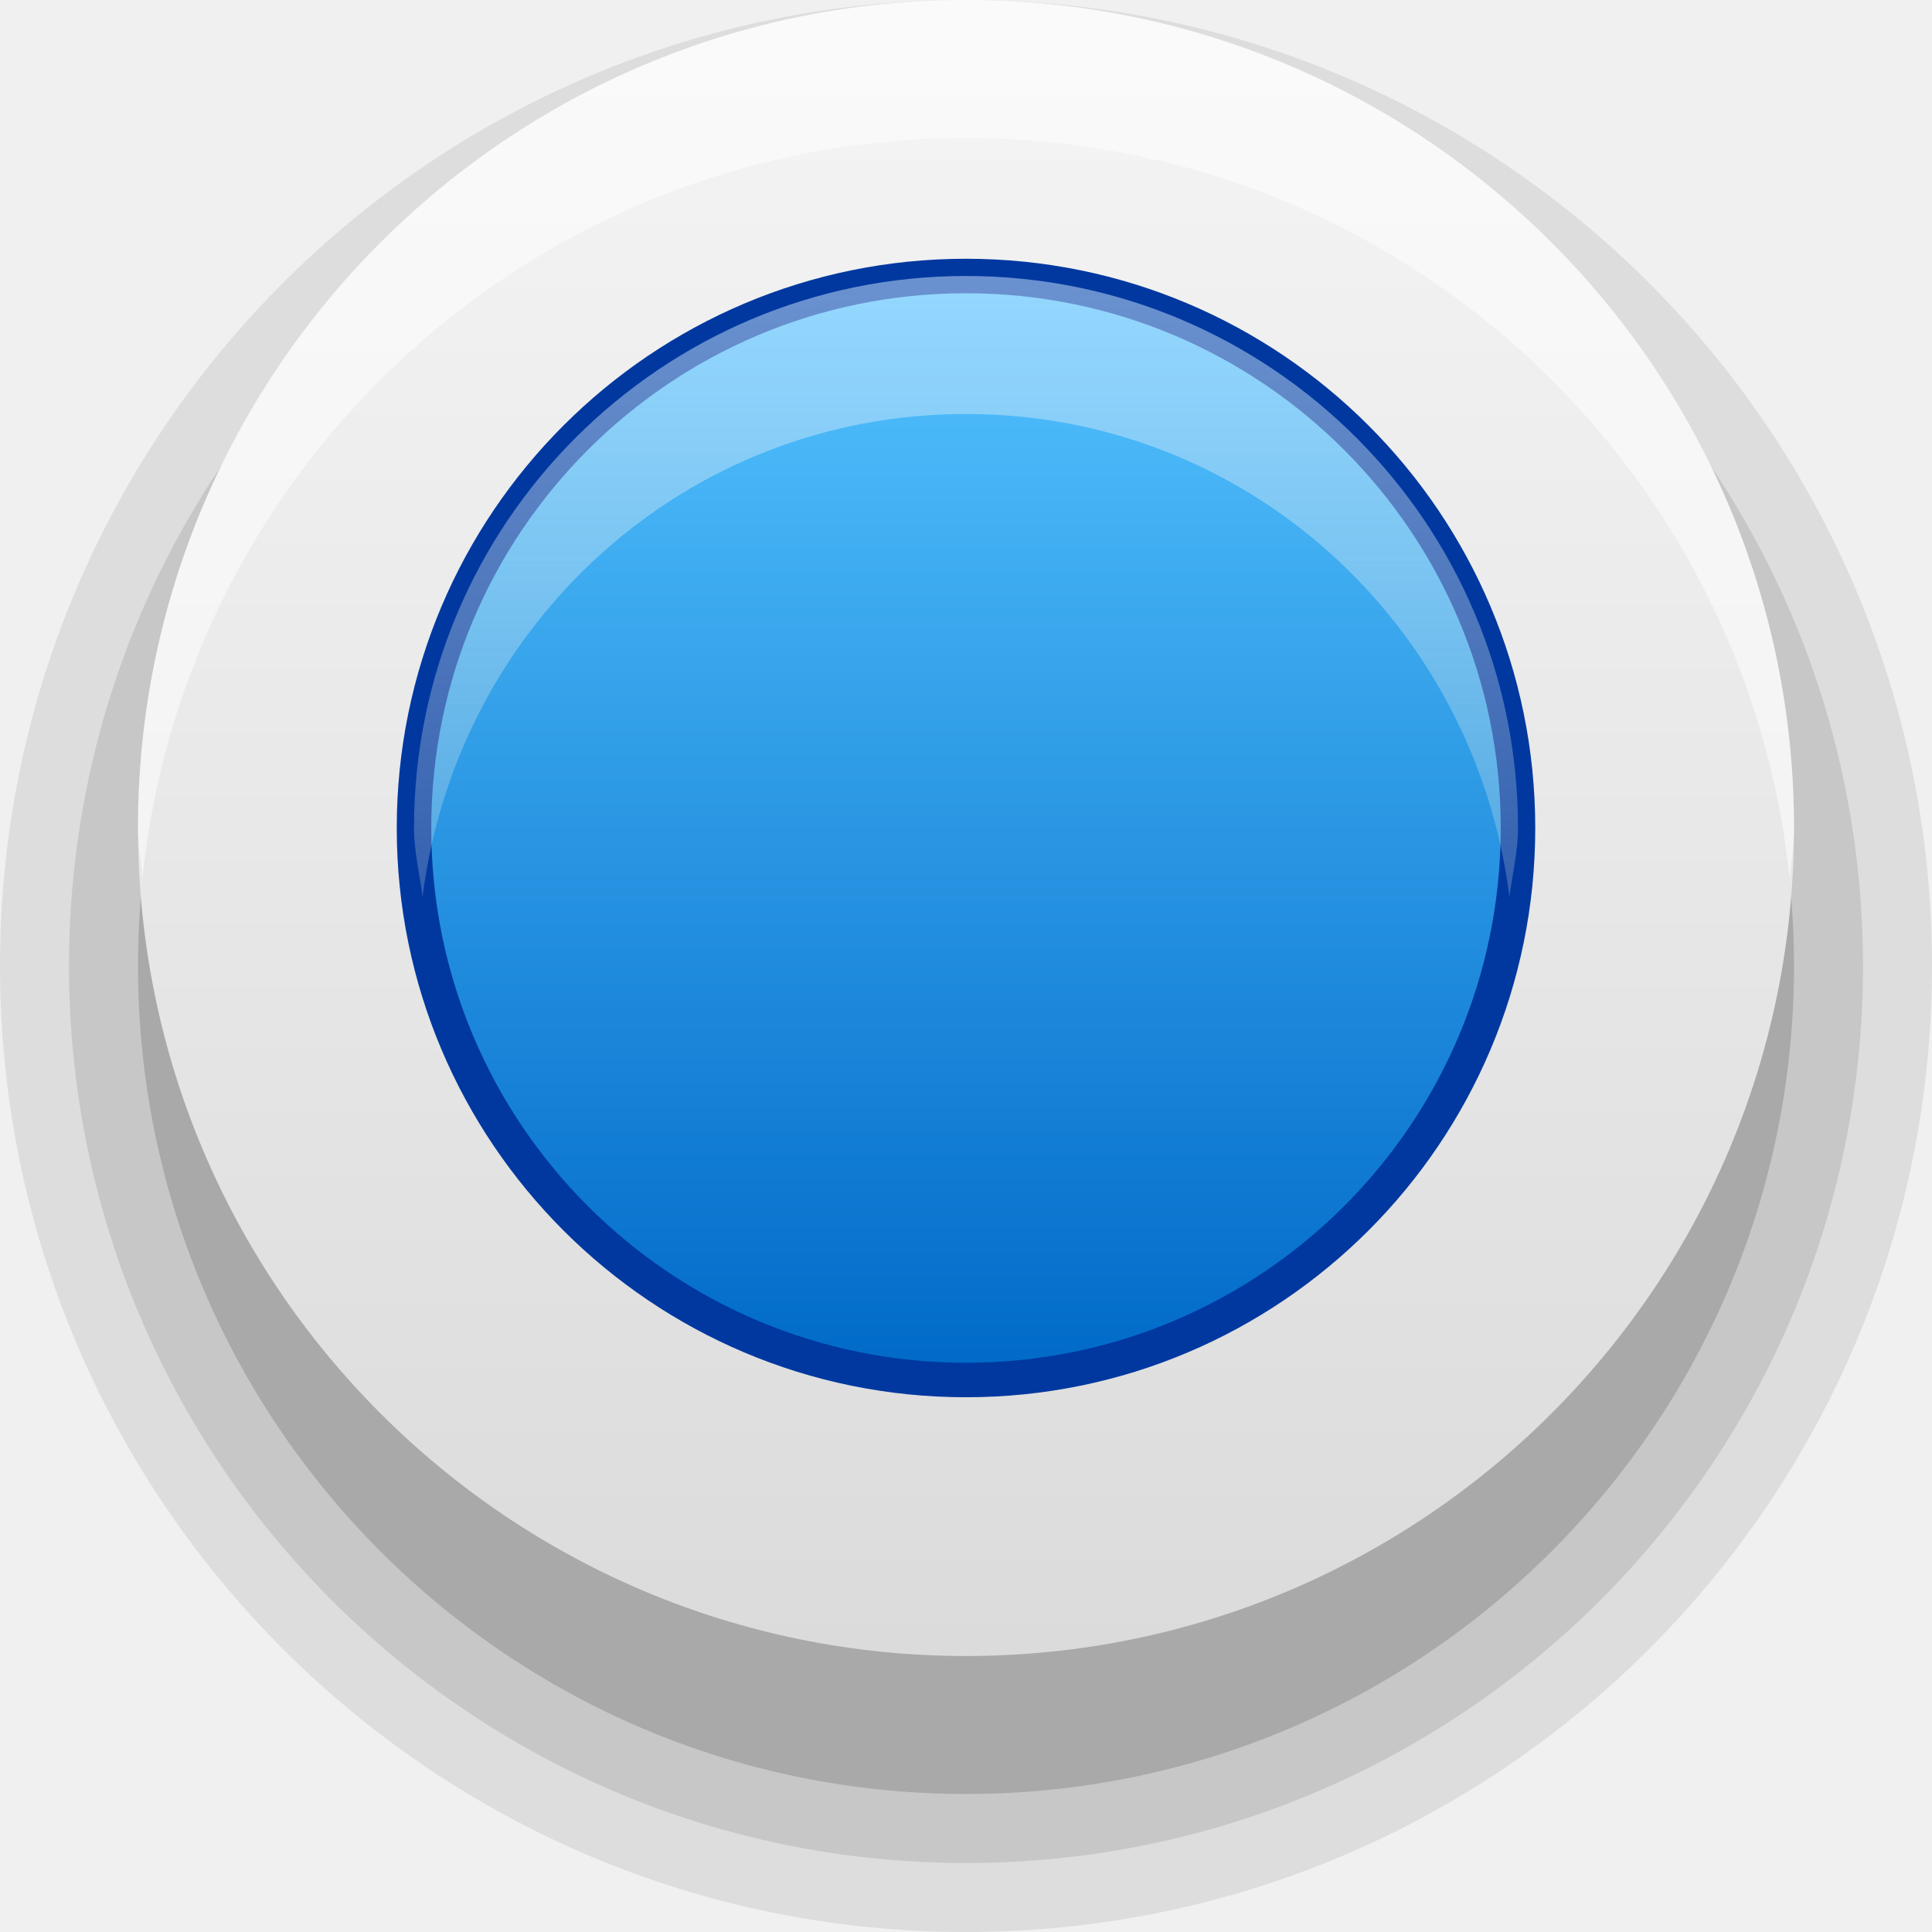
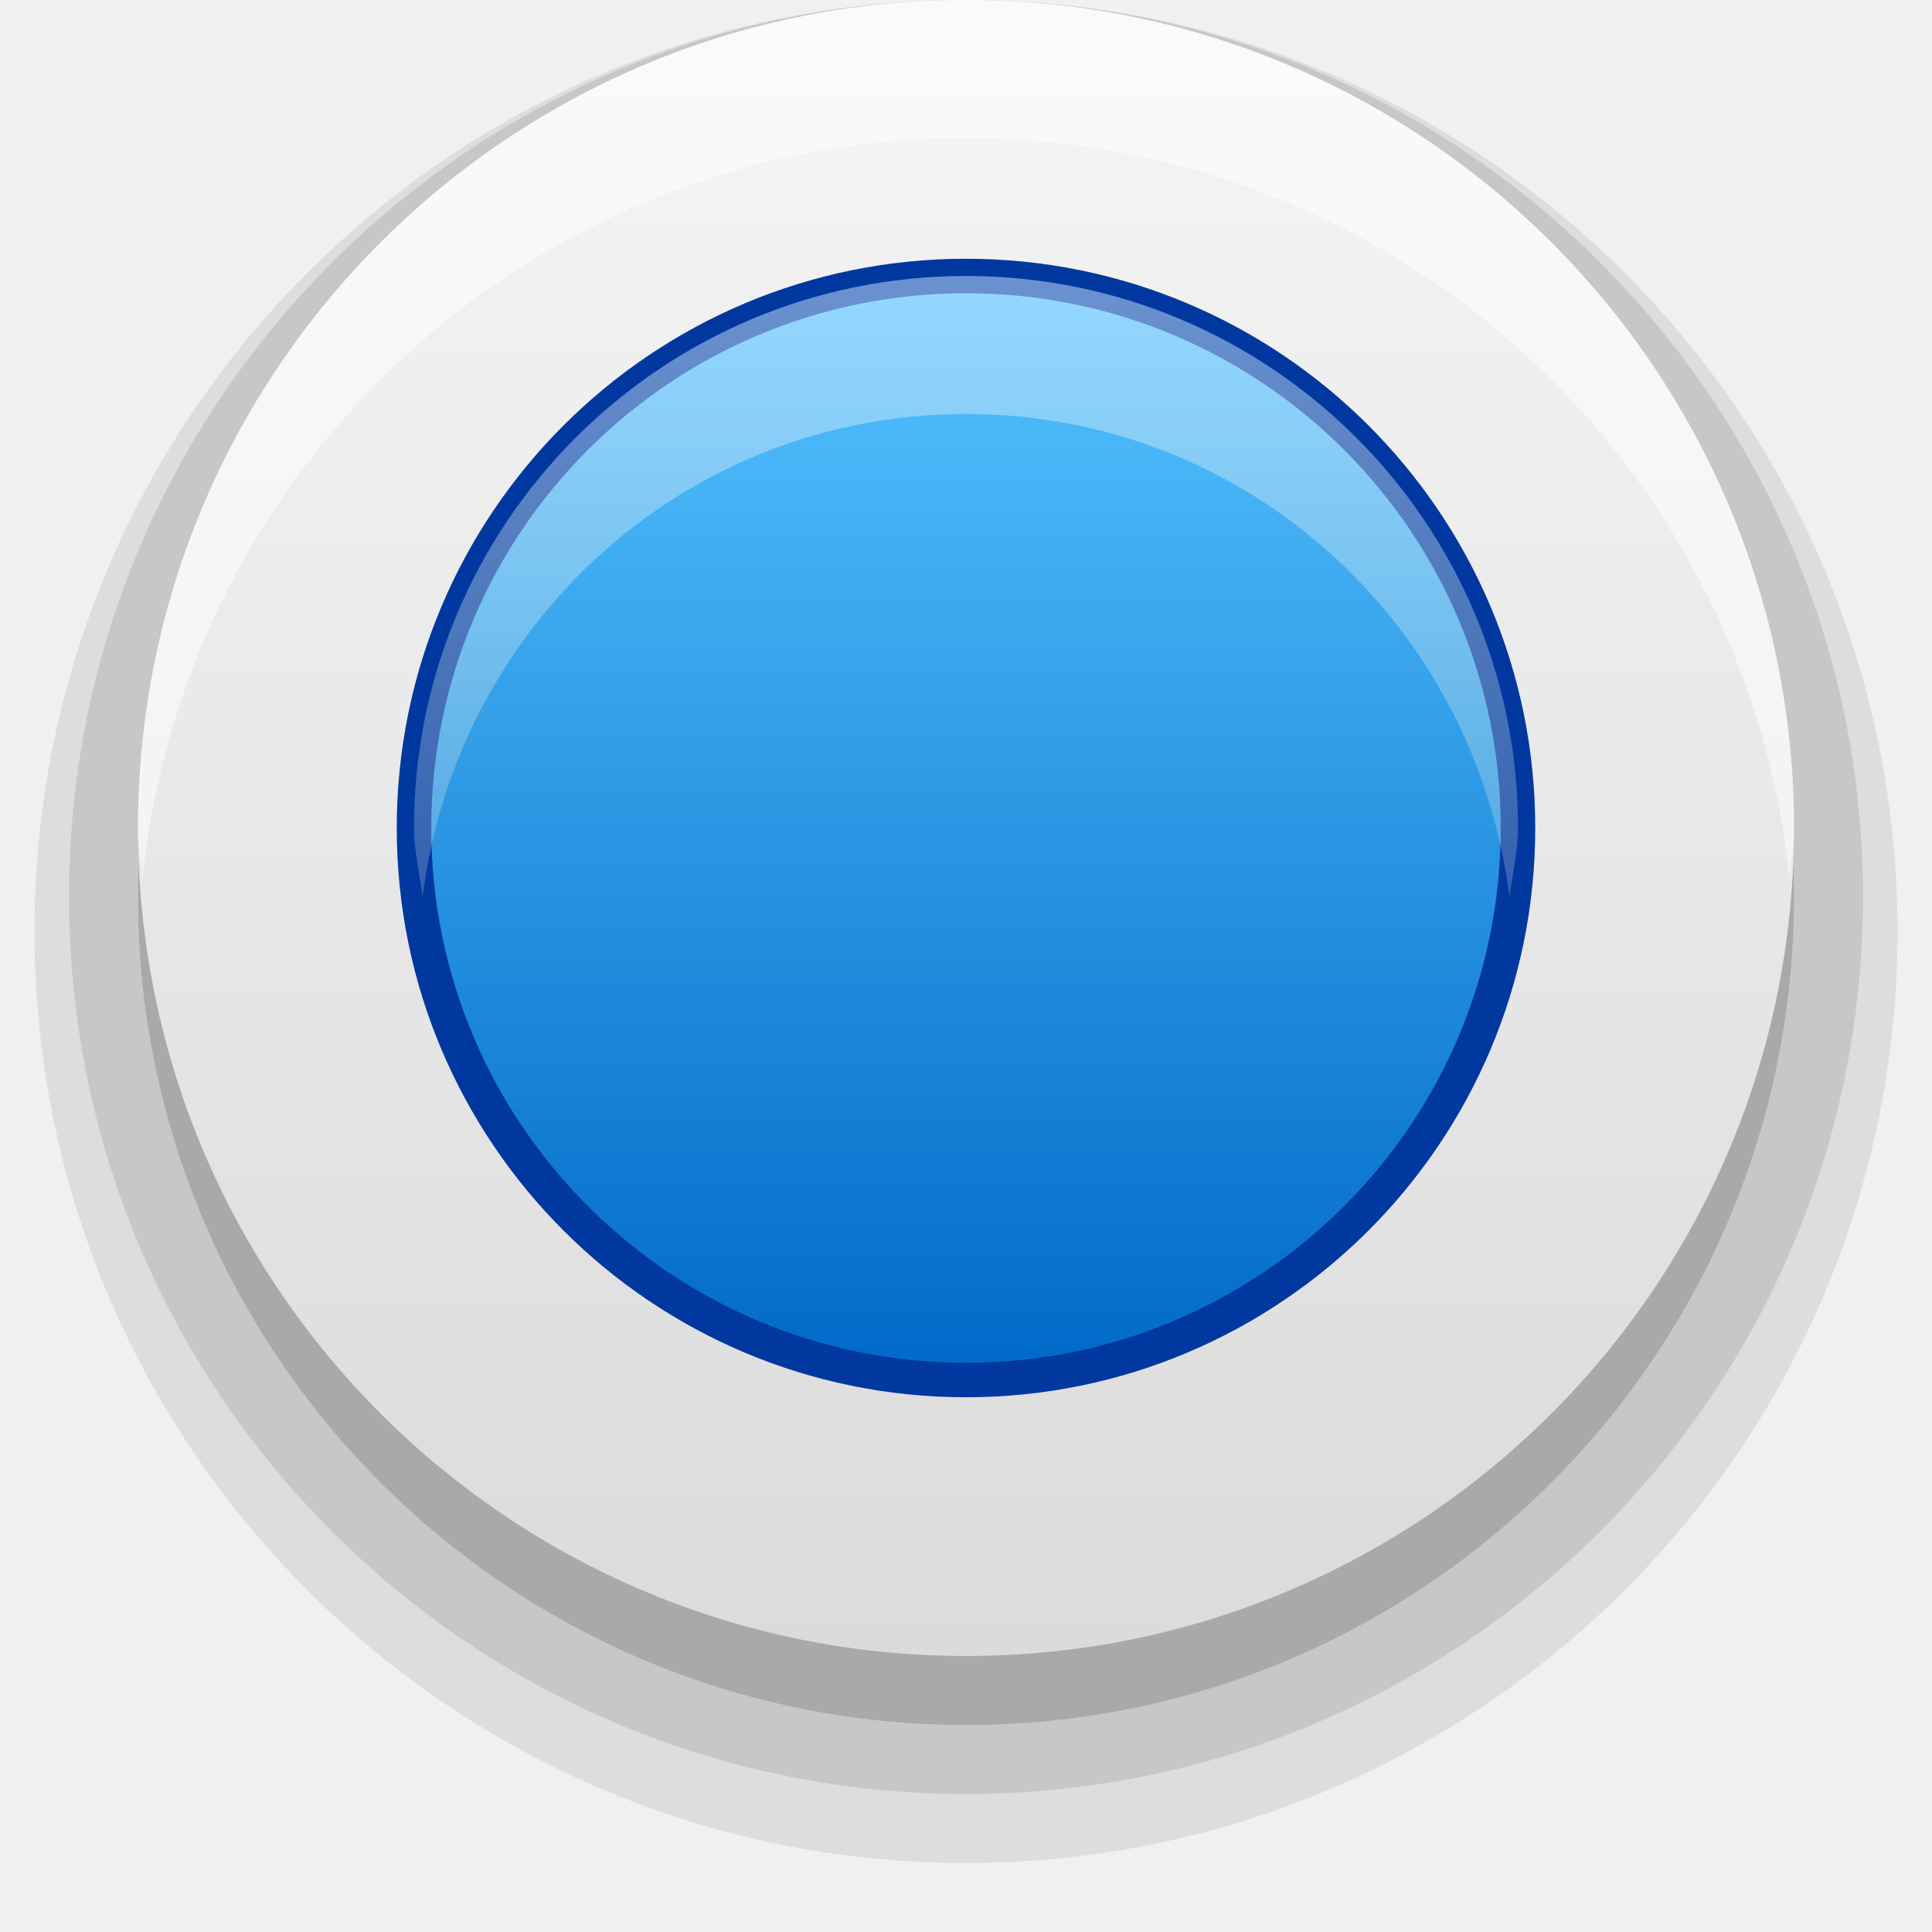
<svg xmlns="http://www.w3.org/2000/svg" xmlns:xlink="http://www.w3.org/1999/xlink" width="14" height="14" id="svg2" version="1.1">
  <defs id="defs4">
    <linearGradient id="linearGradient3981">
      <stop style="stop-color:#d5ebff;stop-opacity:1;" offset="0" id="stop3983" />
      <stop style="stop-color:#fff6d5;stop-opacity:0;" offset="1" id="stop3985" />
    </linearGradient>
    <linearGradient id="linearGradient3827">
      <stop style="stop-color:#dbdbdb;stop-opacity:1" offset="0" id="stop3829" />
      <stop style="stop-color:#f5f5f5;stop-opacity:1" offset="1" id="stop3831" />
    </linearGradient>
    <linearGradient xlink:href="#linearGradient3827" id="linearGradient3951" gradientUnits="userSpaceOnUse" x1="6" y1="10" x2="6" y2="2" />
    <linearGradient xlink:href="#linearGradient4414" id="linearGradient3953" gradientUnits="userSpaceOnUse" x1="7" y1="10" x2="7" y2="2" />
    <linearGradient xlink:href="#linearGradient3981" id="linearGradient3955" gradientUnits="userSpaceOnUse" gradientTransform="translate(30,1038.362)" x1="7" y1="2" x2="7" y2="10" />
    <linearGradient id="linearGradient4414">
      <stop style="stop-color:#0069c8;stop-opacity:1;" offset="0" id="stop4416" />
      <stop style="stop-color:#55c4ff;stop-opacity:1;" offset="1" id="stop4418" />
    </linearGradient>
+     <linearGradient y2="10" x2="7" y1="2" x1="7" gradientTransform="translate(30,1038.362)" gradientUnits="userSpaceOnUse" id="linearGradient4792" xlink:href="#linearGradient4800" />
+     <linearGradient y2="10" x2="7" y1="2" x1="7" gradientUnits="userSpaceOnUse" id="linearGradient4790" xlink:href="#linearGradient4794" />
+     <linearGradient y2="2" x2="6" y1="10" x1="6" gradientUnits="userSpaceOnUse" id="linearGradient4788" xlink:href="#linearGradient3827-4" />
+     <linearGradient id="linearGradient3827-4">
+       <stop id="stop3829-0" offset="0" style="stop-color:#dbdbdb;stop-opacity:1" />
+       <stop id="stop3831-9" offset="1" style="stop-color:#f5f5f5;stop-opacity:1" />
+     </linearGradient>
+     <linearGradient id="linearGradient4794">
+       <stop style="stop-color:#646464;stop-opacity:1;" offset="0" id="stop4796" />
+       <stop style="stop-color:#969696;stop-opacity:1;" offset="1" id="stop4798" />
+     </linearGradient>
+     <linearGradient id="linearGradient4800">
+       <stop style="stop-color:#000000;stop-opacity:1;" offset="0" id="stop4802" />
+       <stop style="stop-color:#fff6d5;stop-opacity:0;" offset="1" id="stop4804" />
+     </linearGradient>
+     <linearGradient xlink:href="#linearGradient3981" id="linearGradient3043" gradientUnits="userSpaceOnUse" gradientTransform="translate(0,1038.362)" x1="7" y1="2" x2="7" y2="10" />
  </defs>
  <g id="layer1" transform="translate(0,-1038.362)">
-     <g id="g4763" transform="translate(-30,0)">
-       <path transform="matrix(1.75,0,0,1.75,26.5,1034.862)" d="M 10,6 C 10,8.209 8.209,10 6,10 3.791,10 2,8.209 2,6 2,3.791 3.791,2 6,2 c 2.209,0 4,1.791 4,4 z" id="path3937" style="opacity:0.08;fill:#000000;fill-opacity:1;fill-rule:evenodd;stroke:none" />
-       <path style="opacity:0.1;fill:#000000;fill-opacity:1;fill-rule:evenodd;stroke:none" id="path3939" d="M 10,6 C 10,8.209 8.209,10 6,10 3.791,10 2,8.209 2,6 2,3.791 3.791,2 6,2 c 2.209,0 4,1.791 4,4 z" transform="matrix(1.625,0,0,1.625,27.25,1035.612)" />
-       <path style="opacity:0.15;fill:#000000;fill-opacity:1;fill-rule:evenodd;stroke:none" id="path3941" d="M 10,6 C 10,8.209 8.209,10 6,10 3.791,10 2,8.209 2,6 2,3.791 3.791,2 6,2 c 2.209,0 4,1.791 4,4 z" transform="matrix(1.5,0,0,1.5,28,1036.362)" />
-       <path transform="matrix(1.5,0,0,1.5,28,1035.362)" d="M 10,6 C 10,8.209 8.209,10 6,10 3.791,10 2,8.209 2,6 2,3.791 3.791,2 6,2 c 2.209,0 4,1.791 4,4 z" id="path3943" style="fill:url(#linearGradient3951);fill-opacity:1;fill-rule:evenodd;stroke:none" />
-       <path transform="translate(30,1038.362)" d="M 11,6 C 11,8.209 9.209,10 7,10 4.791,10 3,8.209 3,6 3,3.791 4.791,2 7,2 c 2.209,0 4,1.791 4,4 z" id="path3945" style="fill:url(#linearGradient3953);fill-opacity:1;fill-rule:evenodd;stroke:#0038a0;stroke-width:0.25;stroke-miterlimit:4;stroke-opacity:1;stroke-dasharray:none" />
-       <path id="path3947" d="m 37,1038.362 c -3.314,0 -6,2.686 -6,6 0,0.124 0.024,0.252 0.031,0.375 0.307,-3.026 2.862,-5.375 5.969,-5.375 3.107,0 5.661,2.349 5.969,5.375 0.007,-0.123 0.031,-0.251 0.031,-0.375 0,-3.314 -2.686,-6 -6,-6 z" style="opacity:0.5;fill:#ffffff;fill-opacity:1;fill-rule:evenodd;stroke:none" />
-       <path id="path3949" d="m 37,1040.362 c -2.209,0 -4,1.791 -4,4 0,0.17 0.042,0.336 0.062,0.5 0.247,-1.972 1.898,-3.5 3.938,-3.5 2.039,0 3.69,1.528 3.938,3.5 0.021,-0.165 0.062,-0.33 0.062,-0.5 0,-2.209 -1.791,-4 -4,-4 z" style="opacity:0.5;fill:url(#linearGradient3955);fill-opacity:1;fill-rule:evenodd;stroke:none" />
+     <g id="g3058">
+       <path style="opacity:0.08;fill:#000000;fill-opacity:1;fill-rule:evenodd;stroke:none" id="path4774" d="M 10,6 A 4,4 0 1 1 2,6 4,4 0 1 1 10,6 z" transform="matrix(1.6875,0,0,1.6875,-3.125,1034.987)" />
+       <path transform="matrix(1.625,0,0,1.625,-2.75,1035.112)" d="M 10,6 A 4,4 0 1 1 2,6 4,4 0 1 1 10,6 z" id="path4776" style="opacity:0.1;fill:#000000;fill-opacity:1;fill-rule:evenodd;stroke:none" />
+       <path transform="matrix(1.5,0,0,1.5,-2,1035.862)" d="M 10,6 A 4,4 0 1 1 2,6 4,4 0 1 1 10,6 z" id="path4778" style="opacity:0.15;fill:#000000;fill-opacity:1;fill-rule:evenodd;stroke:none" />
+       <path transform="matrix(1.5,0,0,1.5,-2,1035.362)" d="M 10,6 A 4,4 0 1 1 2,6 4,4 0 1 1 10,6 z" id="path3943" style="fill:url(#linearGradient3951);fill-opacity:1;fill-rule:evenodd;stroke:none" />
+       <path transform="translate(0,1038.362)" d="M 11,6 A 4,4 0 1 1 3,6 4,4 0 1 1 11,6 z" id="path3945" style="fill:url(#linearGradient3953);fill-opacity:1;fill-rule:evenodd;stroke:#0038a0;stroke-width:0.25;stroke-miterlimit:4;stroke-opacity:1;stroke-dasharray:none" />
+       <path id="path3947" d="m 7,1038.362 c -3.314,0 -6,2.686 -6,6 0,0.124 0.024,0.252 0.031,0.375 0.307,-3.026 2.862,-5.375 5.969,-5.375 3.107,0 5.661,2.349 5.969,5.375 0.007,-0.123 0.031,-0.251 0.031,-0.375 0,-3.314 -2.686,-6 -6,-6 z" style="opacity:0.5;fill:#ffffff;fill-opacity:1;fill-rule:evenodd;stroke:none" />
+       <path id="path3949" d="m 7,1040.362 c -2.209,0 -4,1.791 -4,4 0,0.17 0.042,0.336 0.062,0.5 0.247,-1.972 1.898,-3.5 3.938,-3.5 2.039,0 3.69,1.528 3.938,3.5 0.021,-0.165 0.062,-0.33 0.062,-0.5 0,-2.209 -1.791,-4 -4,-4 z" style="opacity:0.5;fill:url(#linearGradient3043);fill-opacity:1;fill-rule:evenodd;stroke:none" />
    </g>
  </g>
</svg>
